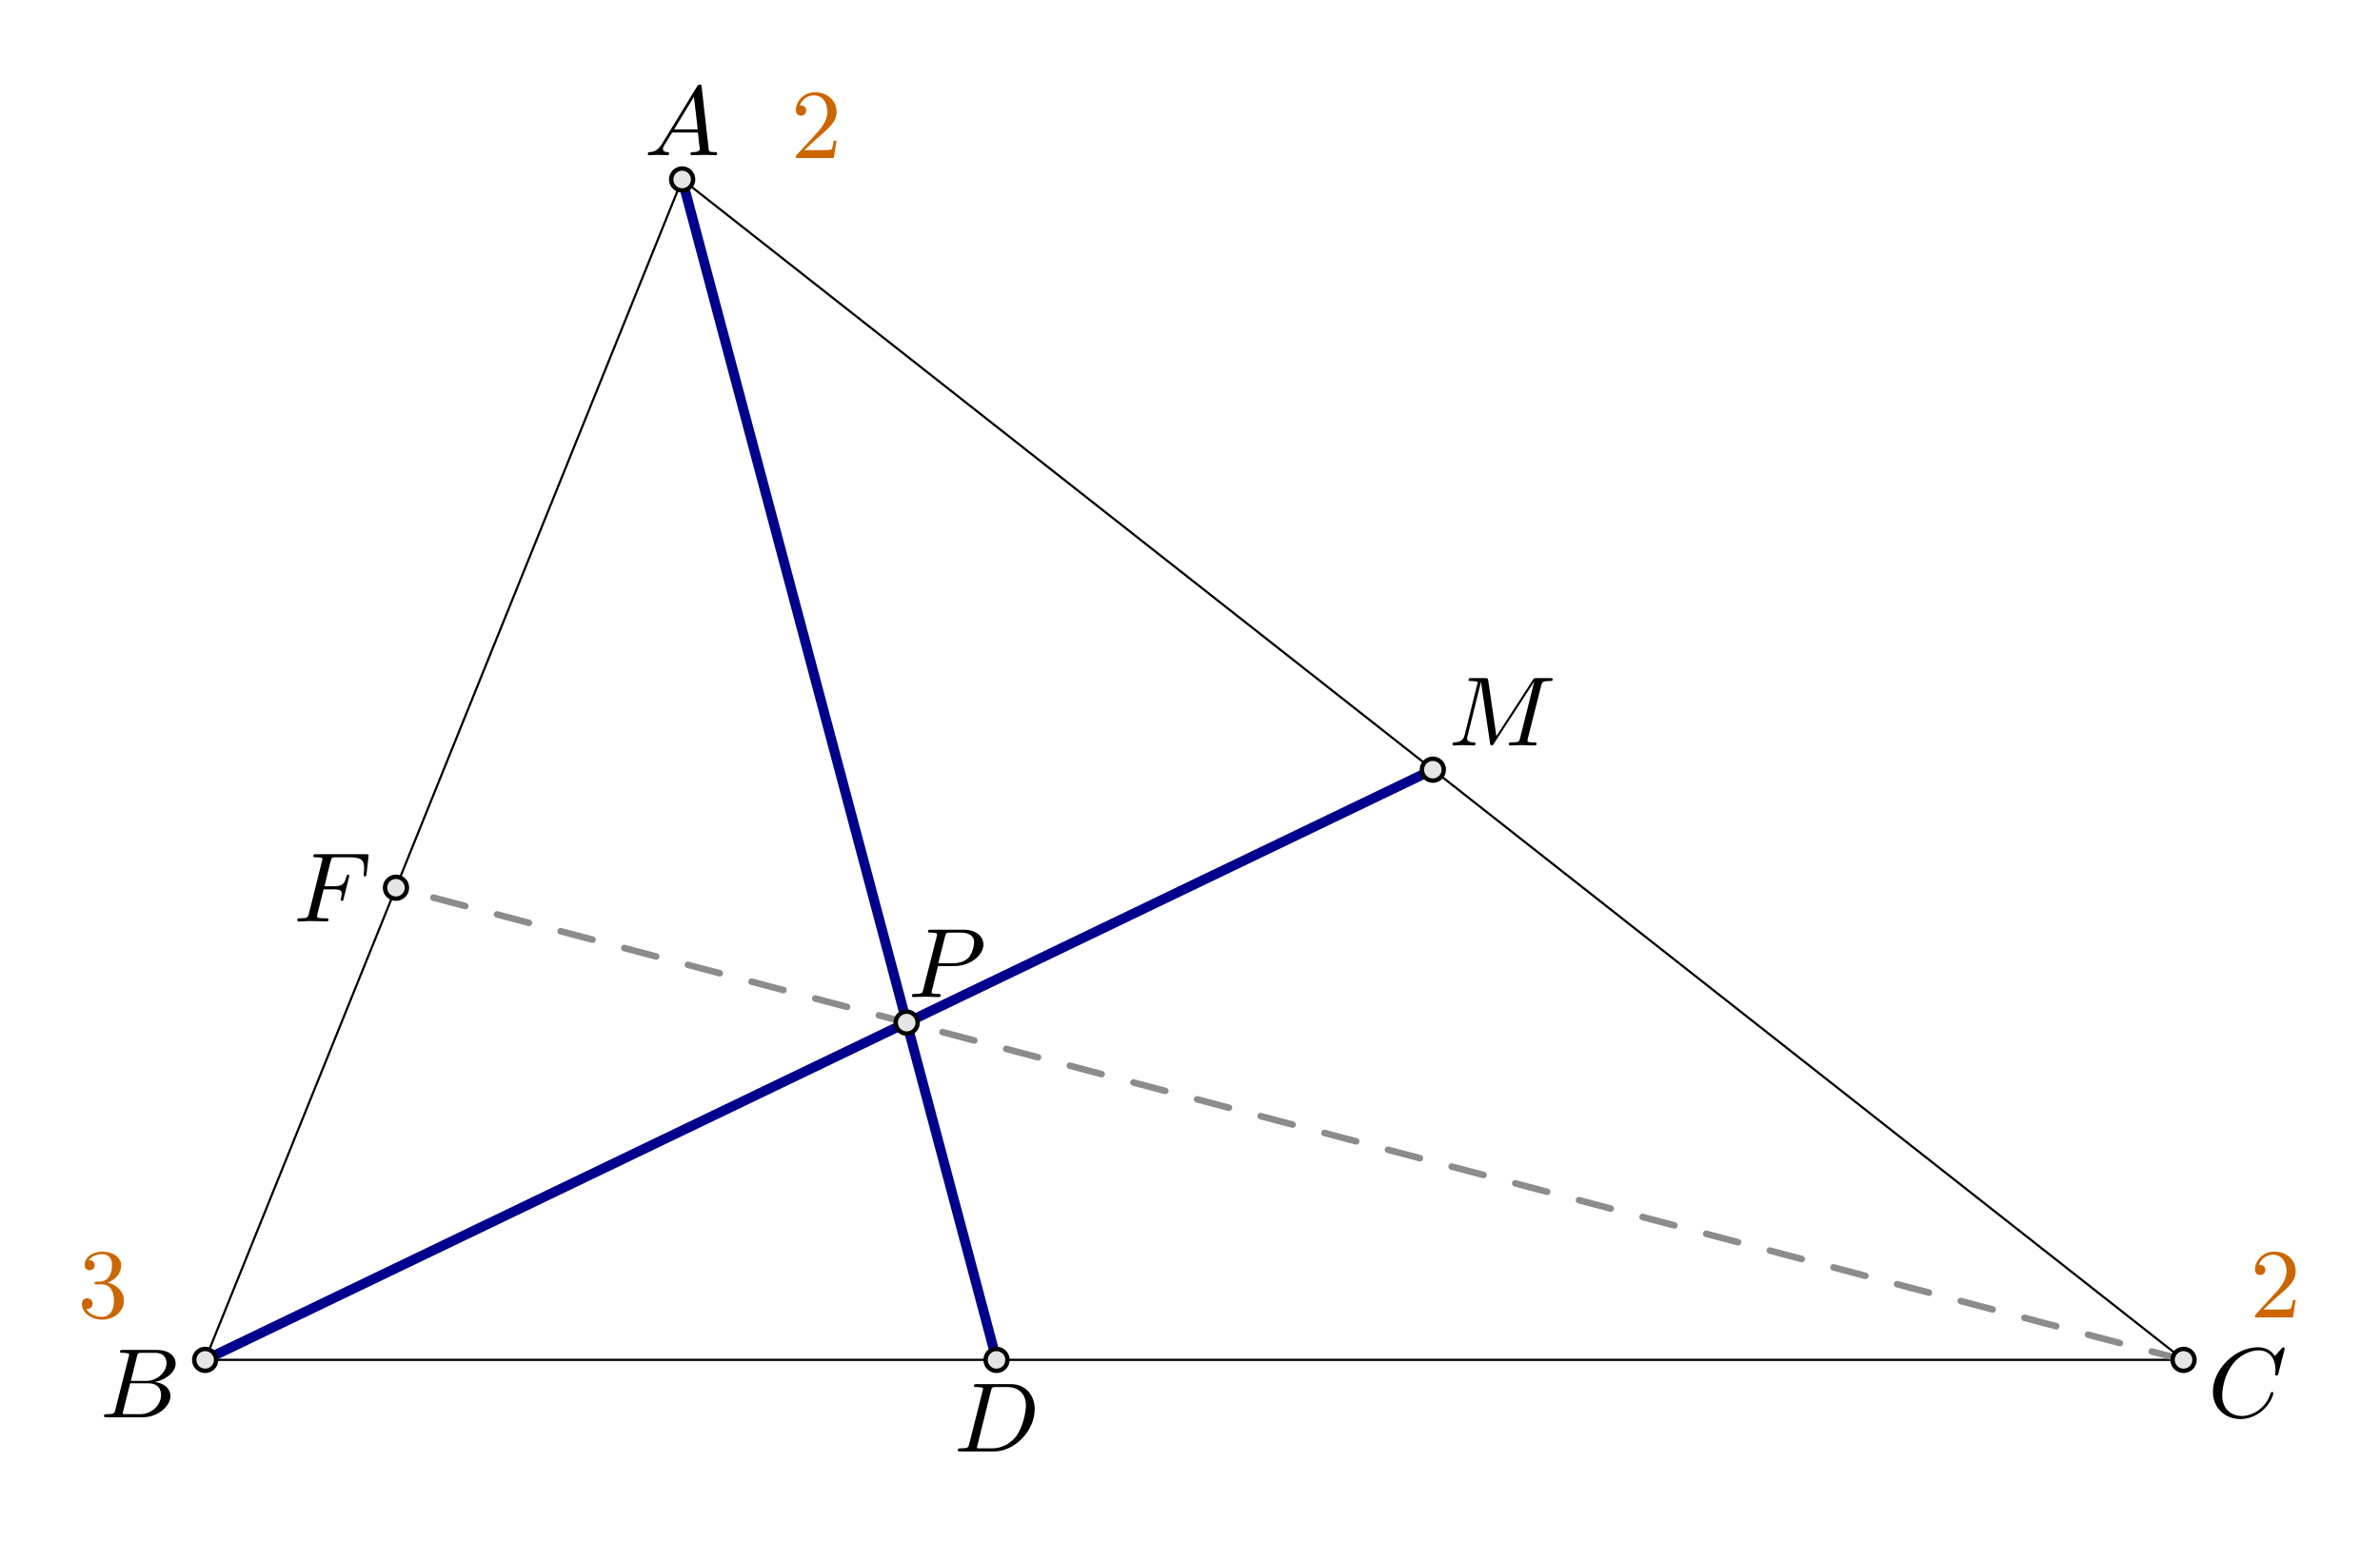
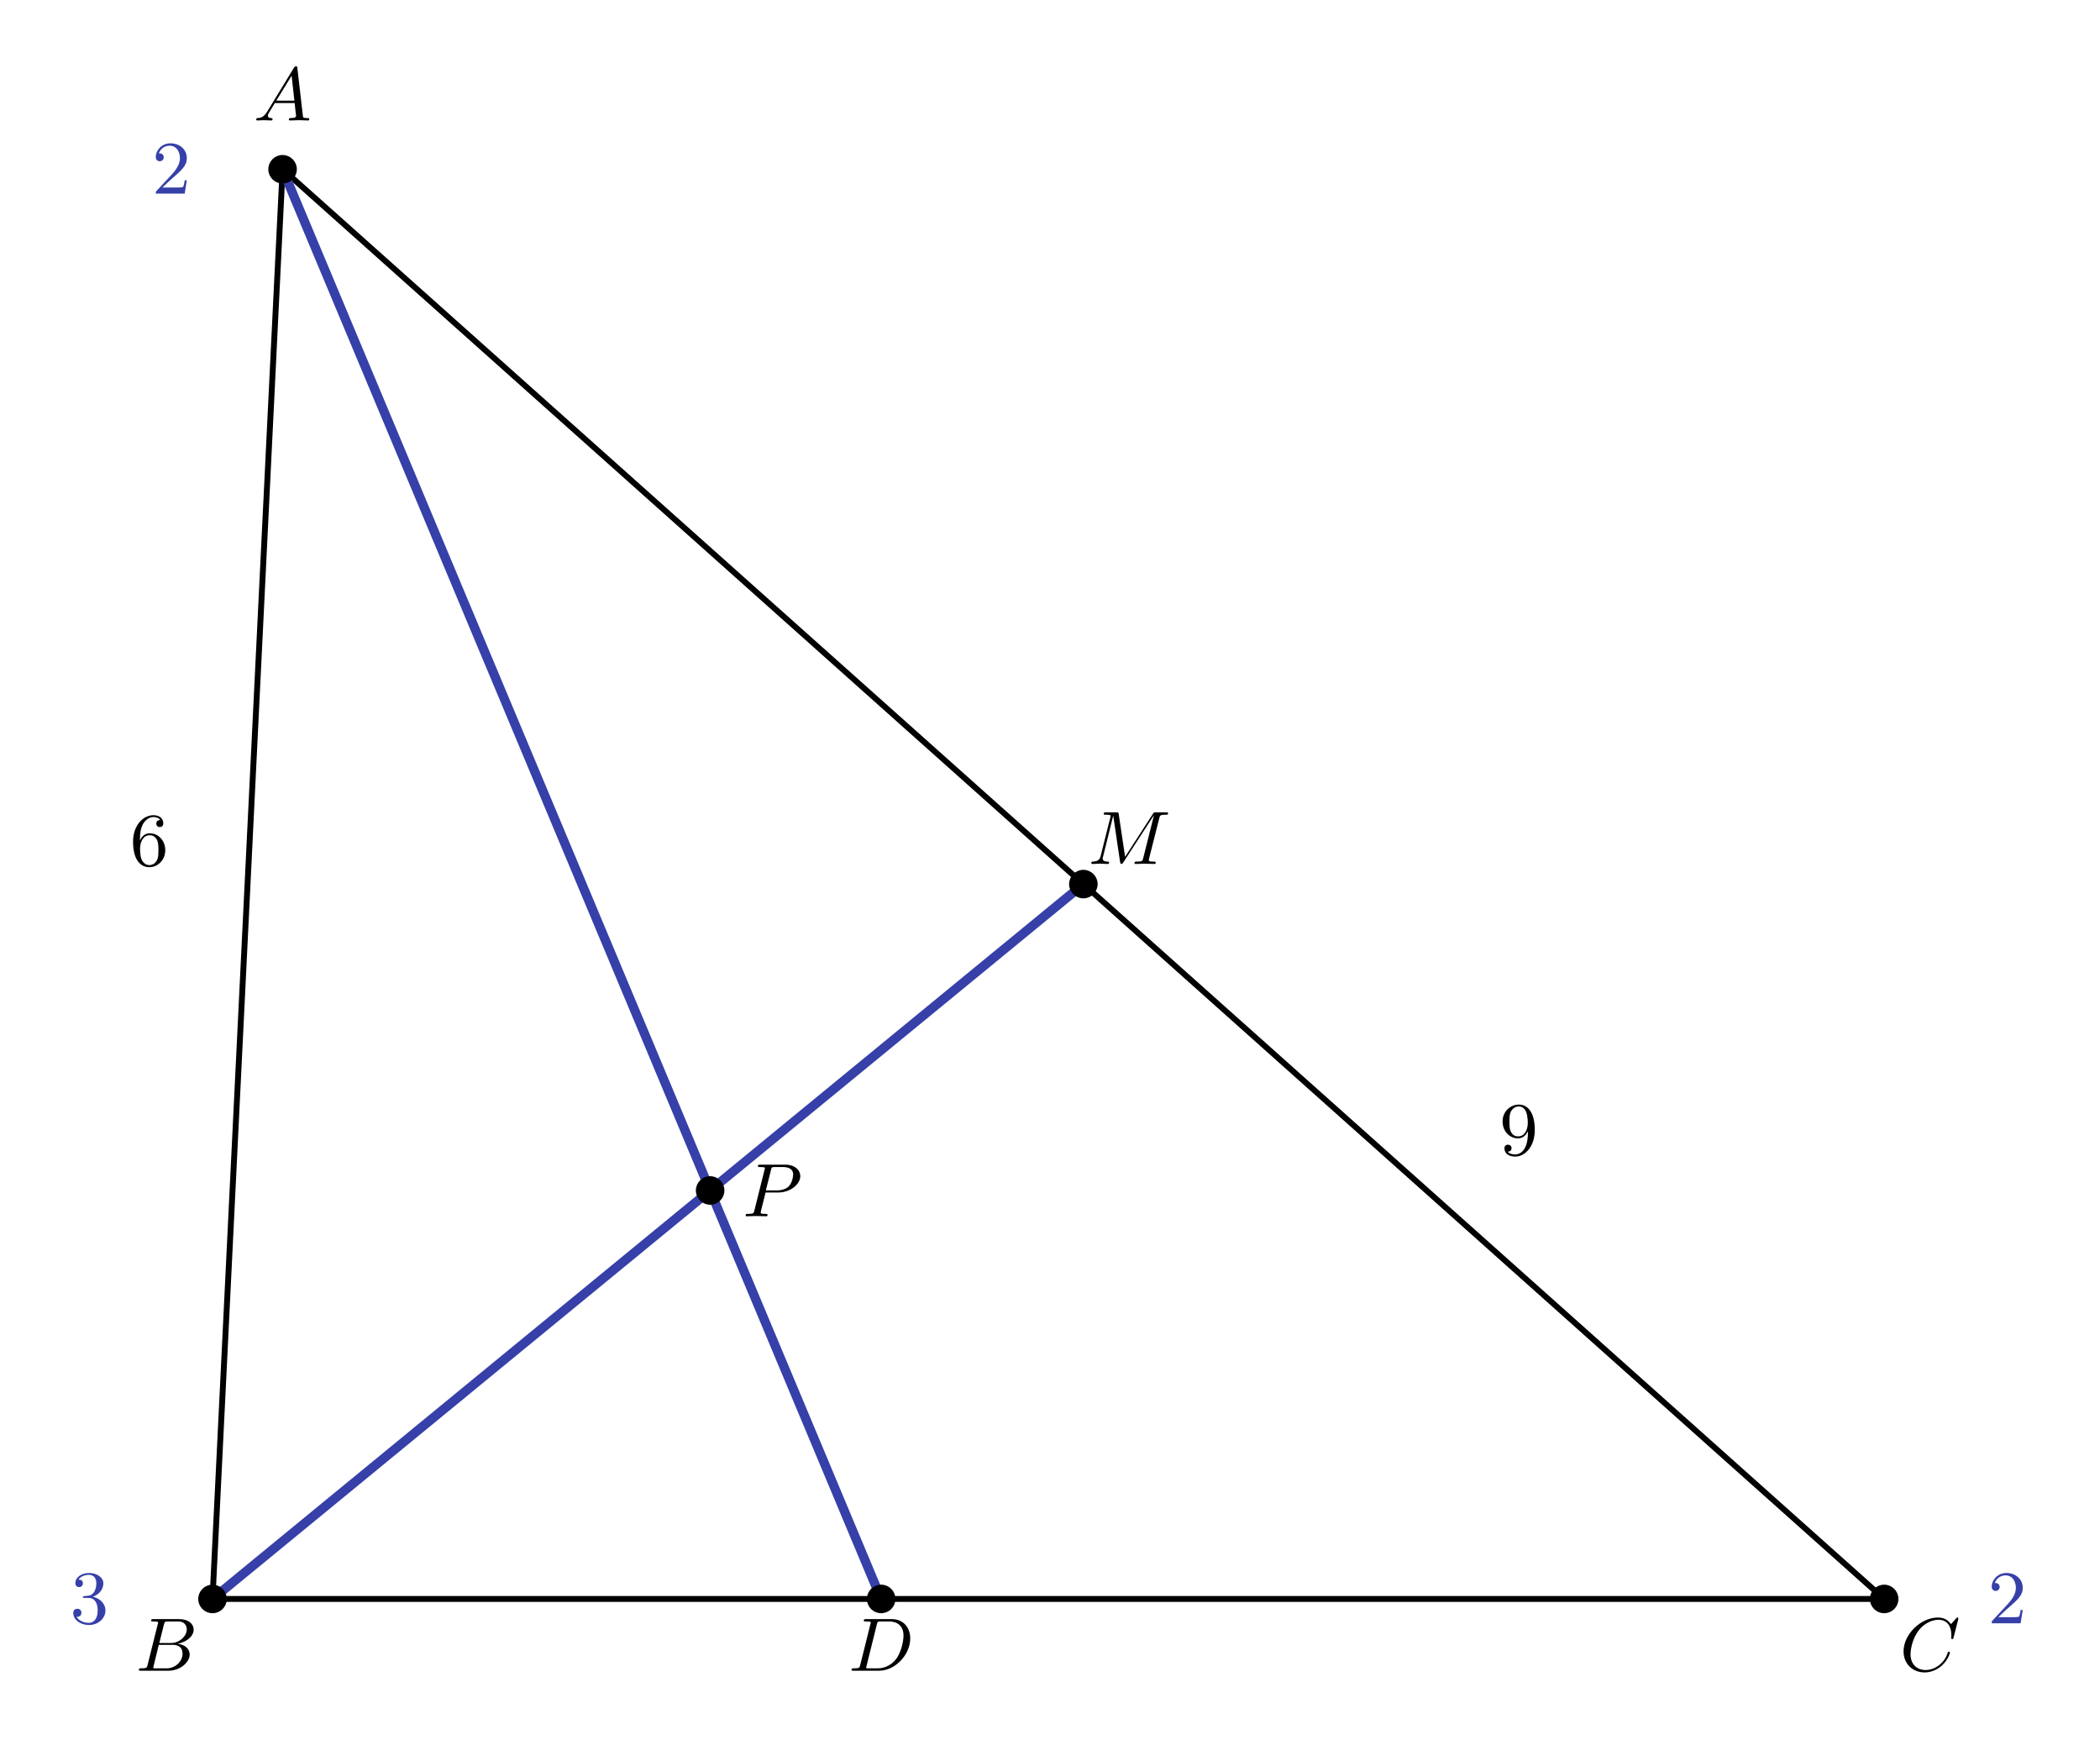
- <svg xmlns="http://www.w3.org/2000/svg" xmlns:xlink="http://www.w3.org/1999/xlink" width="215.848" height="139.808" viewBox="0 0 215.848 139.808">
+ <svg xmlns="http://www.w3.org/2000/svg" xmlns:xlink="http://www.w3.org/1999/xlink" width="248.604" height="206.447" viewBox="0 0 248.604 206.447">
  <defs>
    <g>
      <g id="glyph-0-0">
-         <path d="M 1.625 -1.047 C 1.188 -0.328 0.797 -0.297 0.438 -0.281 C 0.375 -0.266 0.328 -0.203 0.328 -0.109 C 0.328 -0.062 0.359 0 0.453 0 C 0.625 0 1.047 -0.031 1.219 -0.031 C 1.422 -0.031 1.891 0 2.094 0 C 2.156 0 2.266 0 2.266 -0.156 C 2.266 -0.266 2.156 -0.281 2.125 -0.281 C 2.047 -0.281 1.703 -0.297 1.703 -0.578 C 1.703 -0.703 1.812 -0.875 1.828 -0.906 L 2.547 -2.062 L 4.875 -2.062 C 4.906 -1.859 4.938 -1.562 4.953 -1.328 C 5 -0.984 5.047 -0.594 5.047 -0.562 C 5.047 -0.438 4.922 -0.281 4.406 -0.281 C 4.312 -0.281 4.203 -0.281 4.203 -0.109 C 4.203 -0.016 4.266 0 4.328 0 C 4.5 0 4.719 -0.016 4.891 -0.016 C 5.078 -0.016 5.297 -0.031 5.438 -0.031 C 5.734 -0.031 5.75 -0.031 5.969 -0.016 C 6.109 -0.016 6.312 0 6.453 0 C 6.516 0 6.625 0 6.625 -0.156 C 6.625 -0.281 6.531 -0.281 6.422 -0.281 C 5.875 -0.281 5.875 -0.344 5.844 -0.594 L 5.219 -6.172 C 5.203 -6.359 5.188 -6.406 5.047 -6.406 C 4.922 -6.406 4.859 -6.344 4.797 -6.234 Z M 2.719 -2.344 L 4.516 -5.297 L 4.859 -2.344 Z M 2.719 -2.344 " />
+         <path d="M 1.625 -1.047 C 1.188 -0.328 0.797 -0.297 0.438 -0.281 C 0.375 -0.266 0.328 -0.203 0.328 -0.109 C 0.328 -0.062 0.359 0 0.453 0 C 0.625 0 1.047 -0.031 1.219 -0.031 C 1.406 -0.031 1.891 0 2.094 0 C 2.141 0 2.266 0 2.266 -0.156 C 2.266 -0.266 2.156 -0.281 2.125 -0.281 C 2.047 -0.281 1.703 -0.297 1.703 -0.578 C 1.703 -0.703 1.812 -0.859 1.828 -0.906 L 2.531 -2.062 L 4.875 -2.062 C 4.891 -1.859 4.922 -1.562 4.953 -1.328 C 4.984 -0.984 5.047 -0.594 5.047 -0.562 C 5.047 -0.422 4.922 -0.281 4.391 -0.281 C 4.312 -0.281 4.188 -0.281 4.188 -0.109 C 4.188 -0.016 4.266 0 4.328 0 C 4.5 0 4.703 -0.016 4.891 -0.016 C 5.062 -0.016 5.281 -0.031 5.422 -0.031 C 5.719 -0.031 5.734 -0.031 5.953 -0.016 C 6.094 -0.016 6.297 0 6.438 0 C 6.5 0 6.609 0 6.609 -0.156 C 6.609 -0.281 6.516 -0.281 6.406 -0.281 C 5.875 -0.281 5.859 -0.344 5.844 -0.594 L 5.203 -6.156 C 5.188 -6.359 5.188 -6.406 5.031 -6.406 C 4.906 -6.406 4.859 -6.344 4.781 -6.219 Z M 2.703 -2.344 L 4.516 -5.297 L 4.844 -2.344 Z M 2.703 -2.344 " />
      </g>
      <g id="glyph-0-1">
-         <path d="M 1.453 -0.688 C 1.375 -0.359 1.359 -0.281 0.688 -0.281 C 0.516 -0.281 0.422 -0.281 0.422 -0.109 C 0.422 0 0.516 0 0.672 0 L 3.938 0 C 5.375 0 6.453 -1.062 6.453 -1.922 C 6.453 -2.562 5.922 -3.094 5.031 -3.203 C 6.047 -3.391 6.922 -4.078 6.922 -4.875 C 6.922 -5.562 6.281 -6.109 5.203 -6.109 L 2.156 -6.109 C 1.984 -6.109 1.875 -6.109 1.875 -5.953 C 1.875 -5.844 1.953 -5.844 2.156 -5.844 C 2.188 -5.844 2.344 -5.844 2.484 -5.812 C 2.641 -5.797 2.703 -5.781 2.703 -5.688 C 2.703 -5.641 2.688 -5.609 2.672 -5.5 Z M 2.859 -3.297 L 3.406 -5.484 C 3.484 -5.812 3.5 -5.844 3.875 -5.844 L 5.078 -5.844 C 6.016 -5.844 6.094 -5.125 6.094 -4.906 C 6.094 -4.109 5.266 -3.297 4.25 -3.297 Z M 2.422 -0.281 C 2.297 -0.281 2.281 -0.281 2.25 -0.281 C 2.156 -0.297 2.125 -0.297 2.125 -0.359 C 2.125 -0.391 2.125 -0.406 2.172 -0.578 L 2.797 -3.078 L 4.469 -3.078 C 5.031 -3.078 5.594 -2.828 5.594 -2.016 C 5.594 -1.125 4.781 -0.281 3.703 -0.281 Z M 2.422 -0.281 " />
+         <path d="M 1.453 -0.672 C 1.375 -0.359 1.359 -0.281 0.688 -0.281 C 0.516 -0.281 0.422 -0.281 0.422 -0.109 C 0.422 0 0.516 0 0.672 0 L 3.922 0 C 5.375 0 6.438 -1.047 6.438 -1.922 C 6.438 -2.562 5.906 -3.094 5.016 -3.188 C 6.047 -3.391 6.906 -4.062 6.906 -4.859 C 6.906 -5.562 6.266 -6.109 5.203 -6.109 L 2.141 -6.109 C 1.984 -6.109 1.875 -6.109 1.875 -5.938 C 1.875 -5.828 1.953 -5.828 2.141 -5.828 C 2.188 -5.828 2.344 -5.828 2.484 -5.812 C 2.641 -5.797 2.703 -5.781 2.703 -5.672 C 2.703 -5.625 2.688 -5.594 2.656 -5.5 Z M 2.844 -3.281 L 3.391 -5.484 C 3.484 -5.797 3.5 -5.828 3.875 -5.828 L 5.078 -5.828 C 6 -5.828 6.094 -5.125 6.094 -4.891 C 6.094 -4.109 5.25 -3.281 4.25 -3.281 Z M 2.422 -0.281 C 2.297 -0.281 2.281 -0.281 2.25 -0.281 C 2.156 -0.297 2.125 -0.297 2.125 -0.359 C 2.125 -0.391 2.125 -0.406 2.172 -0.578 L 2.781 -3.062 L 4.469 -3.062 C 5.016 -3.062 5.594 -2.828 5.594 -2.016 C 5.594 -1.125 4.766 -0.281 3.703 -0.281 Z M 2.422 -0.281 " />
      </g>
      <g id="glyph-0-2">
-         <path d="M 6.938 -6.062 C 6.953 -6.172 6.953 -6.203 6.953 -6.219 C 6.953 -6.219 6.953 -6.312 6.844 -6.312 C 6.797 -6.312 6.766 -6.281 6.703 -6.219 L 6.156 -5.609 C 6.125 -5.562 6.094 -5.531 6.078 -5.531 C 6.062 -5.531 6.062 -5.547 6 -5.609 C 5.875 -5.781 5.469 -6.312 4.547 -6.312 C 2.484 -6.312 0.453 -4.328 0.453 -2.281 C 0.453 -0.828 1.516 0.203 2.969 0.203 C 3.891 0.203 4.625 -0.281 4.984 -0.594 C 5.797 -1.328 5.938 -2.109 5.938 -2.156 C 5.938 -2.188 5.922 -2.25 5.812 -2.25 C 5.719 -2.25 5.703 -2.188 5.688 -2.156 C 5.25 -0.719 3.969 -0.078 3.078 -0.078 C 2.219 -0.078 1.297 -0.609 1.297 -1.953 C 1.297 -2.359 1.422 -3.781 2.328 -4.875 C 2.859 -5.531 3.75 -6.031 4.609 -6.031 C 5.594 -6.031 6.125 -5.266 6.125 -4.281 C 6.125 -3.984 6.094 -3.922 6.094 -3.844 C 6.094 -3.75 6.203 -3.75 6.234 -3.75 C 6.344 -3.75 6.344 -3.766 6.391 -3.938 Z M 6.938 -6.062 " />
+         <path d="M 6.922 -6.062 C 6.938 -6.172 6.938 -6.188 6.938 -6.203 C 6.938 -6.219 6.938 -6.297 6.844 -6.297 C 6.781 -6.297 6.75 -6.281 6.688 -6.203 L 6.156 -5.609 C 6.109 -5.562 6.078 -5.516 6.062 -5.516 C 6.062 -5.516 6.047 -5.531 6 -5.594 C 5.859 -5.781 5.453 -6.297 4.531 -6.297 C 2.484 -6.297 0.453 -4.312 0.453 -2.281 C 0.453 -0.828 1.516 0.203 2.953 0.203 C 3.891 0.203 4.625 -0.281 4.969 -0.594 C 5.781 -1.328 5.938 -2.109 5.938 -2.141 C 5.938 -2.188 5.922 -2.25 5.812 -2.25 C 5.719 -2.25 5.688 -2.188 5.688 -2.156 C 5.25 -0.719 3.969 -0.078 3.078 -0.078 C 2.203 -0.078 1.281 -0.609 1.281 -1.953 C 1.281 -2.359 1.422 -3.766 2.328 -4.875 C 2.859 -5.516 3.734 -6.031 4.594 -6.031 C 5.594 -6.031 6.109 -5.266 6.109 -4.281 C 6.109 -3.984 6.094 -3.922 6.094 -3.844 C 6.094 -3.75 6.188 -3.75 6.219 -3.75 C 6.344 -3.75 6.344 -3.766 6.375 -3.938 Z M 6.922 -6.062 " />
      </g>
      <g id="glyph-0-3">
-         <path d="M 1.438 -0.688 C 1.359 -0.359 1.344 -0.281 0.672 -0.281 C 0.5 -0.281 0.406 -0.281 0.406 -0.109 C 0.406 0 0.5 0 0.656 0 L 3.672 0 C 5.594 0 7.375 -1.891 7.375 -3.828 C 7.375 -5.062 6.594 -6.109 5.203 -6.109 L 2.125 -6.109 C 1.969 -6.109 1.859 -6.109 1.859 -5.953 C 1.859 -5.844 1.938 -5.844 2.125 -5.844 C 2.172 -5.844 2.328 -5.844 2.469 -5.812 C 2.625 -5.797 2.688 -5.781 2.688 -5.688 C 2.688 -5.641 2.672 -5.609 2.656 -5.5 Z M 3.406 -5.484 C 3.484 -5.812 3.516 -5.844 3.891 -5.844 L 4.891 -5.844 C 5.828 -5.844 6.578 -5.312 6.578 -4.156 C 6.578 -3.641 6.344 -2.219 5.656 -1.328 C 5.234 -0.812 4.5 -0.281 3.516 -0.281 L 2.438 -0.281 C 2.312 -0.281 2.297 -0.281 2.25 -0.281 C 2.172 -0.297 2.141 -0.297 2.141 -0.359 C 2.141 -0.391 2.141 -0.406 2.188 -0.578 Z M 3.406 -5.484 " />
+         <path d="M 1.438 -0.672 C 1.359 -0.359 1.344 -0.281 0.672 -0.281 C 0.5 -0.281 0.406 -0.281 0.406 -0.109 C 0.406 0 0.484 0 0.656 0 L 3.672 0 C 5.578 0 7.359 -1.891 7.359 -3.828 C 7.359 -5.047 6.594 -6.109 5.188 -6.109 L 2.125 -6.109 C 1.969 -6.109 1.859 -6.109 1.859 -5.938 C 1.859 -5.828 1.938 -5.828 2.125 -5.828 C 2.156 -5.828 2.328 -5.828 2.469 -5.812 C 2.625 -5.797 2.688 -5.781 2.688 -5.672 C 2.688 -5.625 2.672 -5.594 2.641 -5.5 Z M 3.406 -5.484 C 3.484 -5.797 3.5 -5.828 3.875 -5.828 L 4.891 -5.828 C 5.812 -5.828 6.562 -5.312 6.562 -4.156 C 6.562 -3.641 6.344 -2.203 5.641 -1.328 C 5.234 -0.812 4.484 -0.281 3.5 -0.281 L 2.438 -0.281 C 2.312 -0.281 2.281 -0.281 2.25 -0.281 C 2.156 -0.297 2.141 -0.297 2.141 -0.359 C 2.141 -0.391 2.141 -0.406 2.188 -0.578 Z M 3.406 -5.484 " />
      </g>
      <g id="glyph-0-4">
-         <path d="M 8.484 -5.422 C 8.562 -5.75 8.594 -5.844 9.281 -5.844 C 9.422 -5.844 9.531 -5.844 9.531 -6 C 9.531 -6.109 9.438 -6.109 9.266 -6.109 L 8.094 -6.109 C 7.875 -6.109 7.828 -6.109 7.719 -5.938 L 4.422 -0.844 L 3.688 -5.875 C 3.641 -6.109 3.641 -6.109 3.391 -6.109 L 2.156 -6.109 C 2 -6.109 1.891 -6.109 1.891 -5.953 C 1.891 -5.844 1.984 -5.844 2.156 -5.844 C 2.188 -5.844 2.359 -5.844 2.5 -5.812 C 2.672 -5.797 2.719 -5.781 2.719 -5.688 C 2.719 -5.641 2.703 -5.609 2.672 -5.5 L 1.547 -0.953 C 1.422 -0.484 1.172 -0.297 0.578 -0.281 C 0.562 -0.281 0.438 -0.266 0.438 -0.109 C 0.438 -0.094 0.438 0 0.562 0 C 0.656 0 0.891 -0.016 1 -0.016 C 1.141 -0.031 1.156 -0.031 1.453 -0.031 C 1.672 -0.031 1.688 -0.031 1.906 -0.016 C 2.047 -0.016 2.234 0 2.375 0 C 2.422 0 2.531 0 2.531 -0.156 C 2.531 -0.266 2.438 -0.281 2.359 -0.281 C 1.938 -0.281 1.766 -0.422 1.766 -0.656 C 1.766 -0.719 1.781 -0.734 1.812 -0.859 L 3.016 -5.734 L 3.031 -5.734 L 3.844 -0.234 C 3.859 -0.094 3.875 0 4 0 C 4.094 0 4.156 -0.094 4.203 -0.172 L 7.859 -5.797 L 6.578 -0.688 C 6.5 -0.359 6.484 -0.281 5.812 -0.281 C 5.656 -0.281 5.547 -0.281 5.547 -0.109 C 5.547 -0.031 5.609 0 5.672 0 C 5.781 0 6.141 -0.016 6.234 -0.016 C 6.375 -0.031 6.594 -0.031 6.781 -0.031 C 6.797 -0.031 7.156 -0.016 7.344 -0.016 C 7.531 -0.016 7.719 0 7.891 0 C 7.953 0 8.062 0 8.062 -0.156 C 8.062 -0.281 7.984 -0.281 7.797 -0.281 C 7.75 -0.281 7.594 -0.281 7.453 -0.297 C 7.25 -0.328 7.25 -0.359 7.25 -0.438 C 7.25 -0.516 7.266 -0.594 7.281 -0.656 Z M 8.484 -5.422 " />
+         <path d="M 8.469 -5.422 C 8.547 -5.75 8.578 -5.828 9.266 -5.828 C 9.406 -5.828 9.516 -5.828 9.516 -5.984 C 9.516 -6.109 9.422 -6.109 9.25 -6.109 L 8.078 -6.109 C 7.859 -6.109 7.828 -6.109 7.719 -5.938 L 4.422 -0.844 L 3.672 -5.875 C 3.641 -6.109 3.625 -6.109 3.375 -6.109 L 2.156 -6.109 C 2 -6.109 1.891 -6.109 1.891 -5.938 C 1.891 -5.828 1.969 -5.828 2.156 -5.828 C 2.188 -5.828 2.344 -5.828 2.5 -5.812 C 2.656 -5.797 2.703 -5.766 2.703 -5.672 C 2.703 -5.625 2.703 -5.594 2.672 -5.5 L 1.531 -0.953 C 1.422 -0.484 1.172 -0.297 0.578 -0.281 C 0.547 -0.281 0.422 -0.266 0.422 -0.109 C 0.422 -0.094 0.422 0 0.547 0 C 0.656 0 0.891 -0.016 1 -0.016 C 1.141 -0.031 1.156 -0.031 1.453 -0.031 C 1.672 -0.031 1.688 -0.031 1.906 -0.016 C 2.047 -0.016 2.234 0 2.375 0 C 2.406 0 2.531 0 2.531 -0.156 C 2.531 -0.266 2.438 -0.281 2.344 -0.281 C 1.938 -0.281 1.766 -0.422 1.766 -0.656 C 1.766 -0.719 1.781 -0.734 1.812 -0.859 L 3.016 -5.719 L 3.828 -0.234 C 3.859 -0.094 3.875 0 3.984 0 C 4.094 0 4.141 -0.094 4.203 -0.172 L 7.844 -5.781 L 6.562 -0.672 C 6.484 -0.359 6.469 -0.281 5.797 -0.281 C 5.641 -0.281 5.531 -0.281 5.531 -0.109 C 5.531 -0.031 5.594 0 5.672 0 C 5.781 0 6.125 -0.016 6.234 -0.016 C 6.359 -0.031 6.594 -0.031 6.766 -0.031 C 6.797 -0.031 7.156 -0.016 7.344 -0.016 C 7.516 -0.016 7.719 0 7.891 0 C 7.938 0 8.047 0 8.047 -0.156 C 8.047 -0.281 7.969 -0.281 7.781 -0.281 C 7.734 -0.281 7.578 -0.281 7.438 -0.297 C 7.234 -0.328 7.234 -0.359 7.234 -0.438 C 7.234 -0.516 7.25 -0.594 7.266 -0.656 Z M 8.469 -5.422 " />
      </g>
      <g id="glyph-0-5">
-         <path d="M 2.766 -2.812 L 4.266 -2.812 C 5.719 -2.812 6.891 -3.812 6.891 -4.75 C 6.891 -5.469 6.266 -6.109 5.078 -6.109 L 2.125 -6.109 C 1.969 -6.109 1.859 -6.109 1.859 -5.953 C 1.859 -5.844 1.938 -5.844 2.125 -5.844 C 2.172 -5.844 2.328 -5.844 2.469 -5.812 C 2.625 -5.797 2.688 -5.781 2.688 -5.688 C 2.688 -5.641 2.672 -5.609 2.656 -5.5 L 1.438 -0.688 C 1.359 -0.359 1.344 -0.281 0.672 -0.281 C 0.5 -0.281 0.406 -0.281 0.406 -0.109 C 0.406 -0.016 0.469 0 0.531 0 C 0.703 0 0.938 -0.016 1.094 -0.016 C 1.375 -0.031 1.391 -0.031 1.672 -0.031 C 1.953 -0.031 1.984 -0.031 2.25 -0.016 C 2.422 -0.016 2.656 0 2.828 0 C 2.891 0 3.016 0 3.016 -0.156 C 3.016 -0.281 2.922 -0.281 2.734 -0.281 C 2.688 -0.281 2.531 -0.281 2.391 -0.297 C 2.188 -0.328 2.188 -0.359 2.188 -0.438 C 2.188 -0.469 2.188 -0.484 2.234 -0.641 Z M 3.406 -5.484 C 3.484 -5.812 3.516 -5.844 3.891 -5.844 L 4.797 -5.844 C 5.484 -5.844 6.047 -5.625 6.047 -4.969 C 6.047 -4.781 5.938 -3.938 5.484 -3.516 C 5.281 -3.328 4.875 -3.062 4.094 -3.062 L 2.797 -3.062 Z M 3.406 -5.484 " />
-       </g>
-       <g id="glyph-0-6">
-         <path d="M 2.781 -2.906 L 3.656 -2.906 C 4.297 -2.906 4.422 -2.797 4.422 -2.516 C 4.422 -2.484 4.406 -2.328 4.359 -2.109 C 4.328 -2 4.328 -2 4.328 -1.984 C 4.328 -1.938 4.344 -1.859 4.453 -1.859 C 4.547 -1.859 4.562 -1.906 4.594 -2.047 L 5.078 -3.984 C 5.094 -4.016 5.109 -4.078 5.109 -4.125 C 5.109 -4.172 5.078 -4.234 4.984 -4.234 C 4.891 -4.234 4.875 -4.172 4.828 -4.016 C 4.656 -3.328 4.406 -3.188 3.688 -3.188 L 2.859 -3.188 C 2.969 -3.688 3.422 -5.516 3.469 -5.625 C 3.531 -5.812 3.625 -5.812 3.891 -5.812 L 5.125 -5.812 C 6.266 -5.812 6.453 -5.516 6.453 -4.828 C 6.453 -4.516 6.406 -4.281 6.406 -4.203 C 6.406 -4.141 6.453 -4.078 6.531 -4.078 C 6.641 -4.078 6.656 -4.141 6.672 -4.297 L 6.859 -5.969 C 6.859 -6.094 6.766 -6.094 6.594 -6.094 L 2.109 -6.094 C 1.938 -6.094 1.844 -6.094 1.844 -5.922 C 1.844 -5.812 1.938 -5.812 2.125 -5.812 C 2.156 -5.812 2.312 -5.812 2.469 -5.797 C 2.656 -5.766 2.672 -5.734 2.672 -5.656 C 2.672 -5.625 2.672 -5.609 2.625 -5.438 L 1.438 -0.688 C 1.359 -0.359 1.328 -0.281 0.656 -0.281 C 0.5 -0.281 0.391 -0.281 0.391 -0.109 C 0.391 -0.062 0.422 0 0.531 0 C 0.625 0 1.047 -0.016 1.141 -0.016 C 1.203 -0.031 1.516 -0.031 1.719 -0.031 C 1.891 -0.031 2.141 -0.016 2.359 -0.016 C 2.562 -0.016 2.812 0 3.031 0 C 3.109 0 3.219 0 3.219 -0.156 C 3.219 -0.281 3.141 -0.281 2.953 -0.281 C 2.922 -0.281 2.688 -0.281 2.484 -0.297 C 2.203 -0.328 2.188 -0.359 2.188 -0.469 C 2.188 -0.484 2.188 -0.531 2.219 -0.672 Z M 2.781 -2.906 " />
+         <path d="M 2.766 -2.812 L 4.25 -2.812 C 5.703 -2.812 6.875 -3.797 6.875 -4.75 C 6.875 -5.453 6.25 -6.109 5.078 -6.109 L 2.125 -6.109 C 1.969 -6.109 1.859 -6.109 1.859 -5.938 C 1.859 -5.828 1.938 -5.828 2.125 -5.828 C 2.156 -5.828 2.328 -5.828 2.469 -5.812 C 2.625 -5.797 2.688 -5.781 2.688 -5.672 C 2.688 -5.625 2.672 -5.594 2.641 -5.5 L 1.438 -0.672 C 1.359 -0.359 1.344 -0.281 0.672 -0.281 C 0.5 -0.281 0.406 -0.281 0.406 -0.109 C 0.406 -0.016 0.469 0 0.531 0 C 0.703 0 0.922 -0.016 1.094 -0.016 C 1.375 -0.031 1.391 -0.031 1.672 -0.031 C 1.953 -0.031 1.969 -0.031 2.25 -0.016 C 2.422 -0.016 2.656 0 2.828 0 C 2.891 0 3 0 3 -0.156 C 3 -0.281 2.906 -0.281 2.719 -0.281 C 2.688 -0.281 2.531 -0.281 2.391 -0.297 C 2.188 -0.328 2.188 -0.359 2.188 -0.438 C 2.188 -0.469 2.188 -0.484 2.219 -0.641 Z M 3.406 -5.484 C 3.484 -5.797 3.5 -5.828 3.875 -5.828 L 4.781 -5.828 C 5.484 -5.828 6.031 -5.609 6.031 -4.953 C 6.031 -4.766 5.938 -3.938 5.469 -3.5 C 5.266 -3.328 4.859 -3.062 4.094 -3.062 L 2.797 -3.062 Z M 3.406 -5.484 " />
      </g>
      <g id="glyph-1-0">
-         <path d="M 4.141 -1.578 L 3.891 -1.578 C 3.875 -1.469 3.797 -0.938 3.688 -0.797 C 3.625 -0.719 3.016 -0.719 2.828 -0.719 L 1.234 -0.719 L 2.125 -1.562 C 3.594 -2.828 4.141 -3.297 4.141 -4.219 C 4.141 -5.25 3.281 -5.969 2.188 -5.969 C 1.156 -5.969 0.453 -5.141 0.453 -4.328 C 0.453 -3.891 0.844 -3.844 0.922 -3.844 C 1.125 -3.844 1.391 -3.984 1.391 -4.312 C 1.391 -4.578 1.203 -4.766 0.922 -4.766 C 0.875 -4.766 0.844 -4.766 0.812 -4.766 C 1.031 -5.406 1.609 -5.688 2.094 -5.688 C 3 -5.688 3.312 -4.828 3.312 -4.219 C 3.312 -3.297 2.625 -2.562 2.188 -2.094 L 0.562 -0.328 C 0.453 -0.219 0.453 -0.203 0.453 0 L 3.891 0 Z M 4.141 -1.578 " />
+         <path d="M 4.125 -1.578 L 3.875 -1.578 C 3.859 -1.469 3.797 -0.938 3.672 -0.797 C 3.625 -0.719 3 -0.719 2.828 -0.719 L 1.234 -0.719 L 2.125 -1.562 C 3.578 -2.828 4.125 -3.297 4.125 -4.203 C 4.125 -5.234 3.281 -5.953 2.188 -5.953 C 1.156 -5.953 0.453 -5.141 0.453 -4.328 C 0.453 -3.875 0.844 -3.828 0.922 -3.828 C 1.125 -3.828 1.391 -3.984 1.391 -4.297 C 1.391 -4.562 1.203 -4.766 0.922 -4.766 C 0.875 -4.766 0.844 -4.766 0.812 -4.75 C 1.031 -5.391 1.594 -5.672 2.078 -5.672 C 3 -5.672 3.312 -4.828 3.312 -4.203 C 3.312 -3.297 2.625 -2.562 2.188 -2.094 L 0.547 -0.328 C 0.453 -0.219 0.453 -0.203 0.453 0 L 3.875 0 Z M 4.125 -1.578 " />
      </g>
      <g id="glyph-1-1">
-         <path d="M 2.734 -3.156 C 3.562 -3.469 3.953 -4.125 3.953 -4.734 C 3.953 -5.422 3.203 -5.969 2.266 -5.969 C 1.328 -5.969 0.641 -5.438 0.641 -4.75 C 0.641 -4.453 0.828 -4.281 1.094 -4.281 C 1.359 -4.281 1.547 -4.469 1.547 -4.734 C 1.547 -5.047 1.328 -5.188 1.016 -5.188 C 1.25 -5.562 1.797 -5.734 2.234 -5.734 C 2.984 -5.734 3.125 -5.141 3.125 -4.734 C 3.125 -4.453 3.078 -4.031 2.844 -3.688 C 2.562 -3.281 2.25 -3.266 2 -3.25 C 1.766 -3.234 1.75 -3.234 1.688 -3.234 C 1.609 -3.219 1.531 -3.219 1.531 -3.109 C 1.531 -3 1.609 -3 1.75 -3 L 2.172 -3 C 2.953 -3 3.297 -2.375 3.297 -1.516 C 3.297 -0.375 2.688 -0.047 2.234 -0.047 C 2.062 -0.047 1.188 -0.094 0.781 -0.766 C 1.109 -0.719 1.359 -0.938 1.359 -1.25 C 1.359 -1.547 1.141 -1.734 0.875 -1.734 C 0.656 -1.734 0.391 -1.594 0.391 -1.219 C 0.391 -0.422 1.219 0.203 2.25 0.203 C 3.375 0.203 4.203 -0.609 4.203 -1.516 C 4.203 -2.297 3.594 -2.969 2.734 -3.156 Z M 2.734 -3.156 " />
+         <path d="M 2.719 -3.141 C 3.562 -3.453 3.953 -4.109 3.953 -4.734 C 3.953 -5.422 3.188 -5.953 2.266 -5.953 C 1.328 -5.953 0.641 -5.422 0.641 -4.75 C 0.641 -4.453 0.828 -4.281 1.094 -4.281 C 1.344 -4.281 1.531 -4.469 1.531 -4.734 C 1.531 -5.047 1.328 -5.172 1.016 -5.172 C 1.25 -5.547 1.797 -5.734 2.234 -5.734 C 2.969 -5.734 3.125 -5.141 3.125 -4.719 C 3.125 -4.453 3.062 -4.016 2.844 -3.688 C 2.562 -3.281 2.25 -3.266 2 -3.25 C 1.766 -3.219 1.75 -3.219 1.688 -3.219 C 1.594 -3.219 1.531 -3.203 1.531 -3.109 C 1.531 -3 1.594 -3 1.75 -3 L 2.172 -3 C 2.953 -3 3.281 -2.375 3.281 -1.516 C 3.281 -0.375 2.688 -0.047 2.219 -0.047 C 2.062 -0.047 1.188 -0.094 0.781 -0.766 C 1.109 -0.719 1.359 -0.938 1.359 -1.25 C 1.359 -1.531 1.141 -1.719 0.875 -1.719 C 0.656 -1.719 0.391 -1.594 0.391 -1.219 C 0.391 -0.422 1.219 0.203 2.25 0.203 C 3.375 0.203 4.203 -0.609 4.203 -1.516 C 4.203 -2.297 3.578 -2.953 2.719 -3.141 Z M 2.719 -3.141 " />
+       </g>
+       <g id="glyph-1-2">
+         <path d="M 1.203 -2.953 C 1.203 -3.875 1.297 -4.375 1.531 -4.844 C 1.719 -5.203 2.156 -5.734 2.812 -5.734 C 3 -5.734 3.406 -5.688 3.609 -5.375 C 3.281 -5.375 3.141 -5.203 3.141 -4.953 C 3.141 -4.734 3.297 -4.547 3.547 -4.547 C 3.797 -4.547 3.969 -4.703 3.969 -4.984 C 3.969 -5.484 3.609 -5.953 2.797 -5.953 C 1.641 -5.953 0.391 -4.812 0.391 -2.828 C 0.391 -0.406 1.469 0.203 2.312 0.203 C 3.312 0.203 4.203 -0.641 4.203 -1.812 C 4.203 -2.953 3.375 -3.812 2.375 -3.812 C 1.828 -3.812 1.453 -3.5 1.203 -2.953 Z M 2.312 -0.047 C 1.797 -0.047 1.5 -0.469 1.391 -0.734 C 1.219 -1.141 1.219 -1.875 1.219 -2.016 C 1.219 -2.625 1.5 -3.578 2.344 -3.578 C 2.5 -3.578 2.938 -3.578 3.219 -3.031 C 3.391 -2.688 3.391 -2.25 3.391 -1.828 C 3.391 -1.391 3.391 -0.953 3.219 -0.625 C 2.938 -0.109 2.547 -0.047 2.312 -0.047 Z M 2.312 -0.047 " />
+       </g>
+       <g id="glyph-1-3">
+         <path d="M 3.391 -2.812 L 3.391 -2.625 C 3.391 -0.438 2.391 -0.047 1.891 -0.047 C 1.688 -0.047 1.219 -0.094 0.984 -0.391 L 1.031 -0.391 C 1.094 -0.359 1.453 -0.438 1.453 -0.797 C 1.453 -1.031 1.281 -1.203 1.031 -1.203 C 0.781 -1.203 0.609 -1.047 0.609 -0.781 C 0.609 -0.188 1.094 0.203 1.891 0.203 C 3.047 0.203 4.203 -0.984 4.203 -2.938 C 4.203 -5.359 3.125 -5.953 2.328 -5.953 C 1.297 -5.953 0.391 -5.125 0.391 -3.953 C 0.391 -2.812 1.203 -1.953 2.219 -1.953 C 2.875 -1.953 3.219 -2.438 3.391 -2.812 Z M 2.234 -2.188 C 2.094 -2.188 1.656 -2.188 1.375 -2.734 C 1.203 -3.078 1.203 -3.516 1.203 -3.938 C 1.203 -4.375 1.203 -4.812 1.391 -5.156 C 1.656 -5.609 2 -5.734 2.328 -5.734 C 2.938 -5.734 3.172 -5.109 3.203 -5.016 C 3.328 -4.688 3.375 -4.141 3.375 -3.766 C 3.375 -3.109 3.078 -2.188 2.234 -2.188 Z M 2.234 -2.188 " />
      </g>
    </g>
  </defs>
-   <path fill="none" stroke-width="0.199" stroke-linecap="round" stroke-linejoin="round" stroke="rgb(0%, 0%, 0%)" stroke-opacity="1" stroke-miterlimit="10" d="M 43.32 107.219 L -0.001 0.002 L 179.671 0.002 Z M 43.32 107.219 " transform="matrix(0.998629, 0, 0, -0.998629, 18.60666, 123.3496)" />
-   <path fill="none" stroke-width="0.897" stroke-linecap="round" stroke-linejoin="round" stroke="rgb(0%, 0%, 54.999%)" stroke-opacity="1" stroke-miterlimit="10" d="M 43.32 107.219 L 71.871 0.002 " transform="matrix(0.998629, 0, 0, -0.998629, 18.60666, 123.3496)" />
-   <path fill="none" stroke-width="0.897" stroke-linecap="round" stroke-linejoin="round" stroke="rgb(0%, 0%, 54.999%)" stroke-opacity="1" stroke-miterlimit="10" d="M -0.001 0.002 L 111.495 53.611 " transform="matrix(0.998629, 0, 0, -0.998629, 18.60666, 123.3496)" />
-   <path fill="none" stroke-width="0.598" stroke-linecap="round" stroke-linejoin="round" stroke="rgb(54.999%, 54.999%, 54.999%)" stroke-opacity="1" stroke-dasharray="2.989 2.989" stroke-miterlimit="10" d="M 179.671 0.002 L 17.327 42.885 " transform="matrix(0.998629, 0, 0, -0.998629, 18.60666, 123.3496)" />
-   <path fill-rule="nonzero" fill="rgb(89.999%, 89.999%, 89.999%)" fill-opacity="1" stroke-width="0.399" stroke-linecap="round" stroke-linejoin="round" stroke="rgb(0%, 0%, 0%)" stroke-opacity="1" stroke-miterlimit="10" d="M 44.313 107.219 C 44.313 107.767 43.868 108.213 43.32 108.213 C 42.768 108.213 42.322 107.767 42.322 107.219 C 42.322 106.668 42.768 106.222 43.32 106.222 C 43.868 106.222 44.313 106.668 44.313 107.219 Z M 44.313 107.219 " transform="matrix(0.998629, 0, 0, -0.998629, 18.60666, 123.3496)" />
-   <path fill-rule="nonzero" fill="rgb(89.999%, 89.999%, 89.999%)" fill-opacity="1" stroke-width="0.399" stroke-linecap="round" stroke-linejoin="round" stroke="rgb(0%, 0%, 0%)" stroke-opacity="1" stroke-miterlimit="10" d="M 0.996 0.002 C 0.996 0.55 0.55 0.995 -0.001 0.995 C -0.549 0.995 -0.995 0.55 -0.995 0.002 C -0.995 -0.55 -0.549 -0.996 -0.001 -0.996 C 0.55 -0.996 0.996 -0.55 0.996 0.002 Z M 0.996 0.002 " transform="matrix(0.998629, 0, 0, -0.998629, 18.60666, 123.3496)" />
-   <path fill-rule="nonzero" fill="rgb(89.999%, 89.999%, 89.999%)" fill-opacity="1" stroke-width="0.399" stroke-linecap="round" stroke-linejoin="round" stroke="rgb(0%, 0%, 0%)" stroke-opacity="1" stroke-miterlimit="10" d="M 180.668 0.002 C 180.668 0.55 180.223 0.995 179.671 0.995 C 179.119 0.995 178.674 0.55 178.674 0.002 C 178.674 -0.55 179.119 -0.996 179.671 -0.996 C 180.223 -0.996 180.668 -0.55 180.668 0.002 Z M 180.668 0.002 " transform="matrix(0.998629, 0, 0, -0.998629, 18.60666, 123.3496)" />
-   <path fill-rule="nonzero" fill="rgb(89.999%, 89.999%, 89.999%)" fill-opacity="1" stroke-width="0.399" stroke-linecap="round" stroke-linejoin="round" stroke="rgb(0%, 0%, 0%)" stroke-opacity="1" stroke-miterlimit="10" d="M 72.864 0.002 C 72.864 0.55 72.418 0.995 71.871 0.995 C 71.319 0.995 70.873 0.55 70.873 0.002 C 70.873 -0.55 71.319 -0.996 71.871 -0.996 C 72.418 -0.996 72.864 -0.55 72.864 0.002 Z M 72.864 0.002 " transform="matrix(0.998629, 0, 0, -0.998629, 18.60666, 123.3496)" />
-   <path fill-rule="nonzero" fill="rgb(89.999%, 89.999%, 89.999%)" fill-opacity="1" stroke-width="0.399" stroke-linecap="round" stroke-linejoin="round" stroke="rgb(0%, 0%, 0%)" stroke-opacity="1" stroke-miterlimit="10" d="M 112.489 53.611 C 112.489 54.158 112.043 54.604 111.495 54.604 C 110.944 54.604 110.498 54.158 110.498 53.611 C 110.498 53.059 110.944 52.613 111.495 52.613 C 112.043 52.613 112.489 53.059 112.489 53.611 Z M 112.489 53.611 " transform="matrix(0.998629, 0, 0, -0.998629, 18.60666, 123.3496)" />
-   <path fill-rule="nonzero" fill="rgb(89.999%, 89.999%, 89.999%)" fill-opacity="1" stroke-width="0.399" stroke-linecap="round" stroke-linejoin="round" stroke="rgb(0%, 0%, 0%)" stroke-opacity="1" stroke-miterlimit="10" d="M 64.709 30.634 C 64.709 31.185 64.263 31.631 63.711 31.631 C 63.16 31.631 62.714 31.185 62.714 30.634 C 62.714 30.082 63.16 29.636 63.711 29.636 C 64.263 29.636 64.709 30.082 64.709 30.634 Z M 64.709 30.634 " transform="matrix(0.998629, 0, 0, -0.998629, 18.60666, 123.3496)" />
-   <path fill-rule="nonzero" fill="rgb(89.999%, 89.999%, 89.999%)" fill-opacity="1" stroke-width="0.399" stroke-linecap="round" stroke-linejoin="round" stroke="rgb(0%, 0%, 0%)" stroke-opacity="1" stroke-miterlimit="10" d="M 18.325 42.885 C 18.325 43.437 17.879 43.882 17.327 43.882 C 16.78 43.882 16.334 43.437 16.334 42.885 C 16.334 42.337 16.78 41.891 17.327 41.891 C 17.879 41.891 18.325 42.337 18.325 42.885 Z M 18.325 42.885 " transform="matrix(0.998629, 0, 0, -0.998629, 18.60666, 123.3496)" />
+   <path fill="none" stroke-width="0.697" stroke-linecap="round" stroke-linejoin="round" stroke="rgb(0%, 0%, 0%)" stroke-opacity="1" stroke-miterlimit="10" d="M 8.319 169.671 L -0 -0.001 L 198.428 -0.001 Z M 8.319 169.671 " transform="matrix(0.997329, 0, 0, -0.997329, 25.15658, 189.2531)" />
+   <path fill="none" stroke-width="1.096" stroke-linecap="round" stroke-linejoin="round" stroke="rgb(21.175%, 25.098%, 65.88%)" stroke-opacity="1" stroke-miterlimit="10" d="M 8.319 169.671 L 79.372 -0.001 " transform="matrix(0.997329, 0, 0, -0.997329, 25.15658, 189.2531)" />
+   <path fill="none" stroke-width="1.096" stroke-linecap="round" stroke-linejoin="round" stroke="rgb(21.175%, 25.098%, 65.88%)" stroke-opacity="1" stroke-miterlimit="10" d="M -0 -0.001 L 103.373 84.835 " transform="matrix(0.997329, 0, 0, -0.997329, 25.15658, 189.2531)" />
+   <path fill-rule="nonzero" fill="rgb(0%, 0%, 0%)" fill-opacity="1" stroke-width="0.399" stroke-linecap="round" stroke-linejoin="round" stroke="rgb(0%, 0%, 0%)" stroke-opacity="1" stroke-miterlimit="10" d="M 9.811 169.671 C 9.811 170.498 9.141 171.167 8.319 171.167 C 7.492 171.167 6.823 170.498 6.823 169.671 C 6.823 168.849 7.492 168.179 8.319 168.179 C 9.141 168.179 9.811 168.849 9.811 169.671 Z M 9.811 169.671 " transform="matrix(0.997329, 0, 0, -0.997329, 25.15658, 189.2531)" />
+   <path fill-rule="nonzero" fill="rgb(0%, 0%, 0%)" fill-opacity="1" stroke-width="0.399" stroke-linecap="round" stroke-linejoin="round" stroke="rgb(0%, 0%, 0%)" stroke-opacity="1" stroke-miterlimit="10" d="M 1.496 -0.001 C 1.496 0.826 0.826 1.495 -0 1.495 C -0.827 1.495 -1.493 0.826 -1.493 -0.001 C -1.493 -0.827 -0.827 -1.493 -0 -1.493 C 0.826 -1.493 1.496 -0.827 1.496 -0.001 Z M 1.496 -0.001 " transform="matrix(0.997329, 0, 0, -0.997329, 25.15658, 189.2531)" />
+   <path fill-rule="nonzero" fill="rgb(0%, 0%, 0%)" fill-opacity="1" stroke-width="0.399" stroke-linecap="round" stroke-linejoin="round" stroke="rgb(0%, 0%, 0%)" stroke-opacity="1" stroke-miterlimit="10" d="M 199.92 -0.001 C 199.92 0.826 199.255 1.495 198.428 1.495 C 197.602 1.495 196.932 0.826 196.932 -0.001 C 196.932 -0.827 197.602 -1.493 198.428 -1.493 C 199.255 -1.493 199.92 -0.827 199.92 -0.001 Z M 199.92 -0.001 " transform="matrix(0.997329, 0, 0, -0.997329, 25.15658, 189.2531)" />
+   <path fill-rule="nonzero" fill="rgb(0%, 0%, 0%)" fill-opacity="1" stroke-width="0.399" stroke-linecap="round" stroke-linejoin="round" stroke="rgb(0%, 0%, 0%)" stroke-opacity="1" stroke-miterlimit="10" d="M 80.864 -0.001 C 80.864 0.826 80.198 1.495 79.372 1.495 C 78.545 1.495 77.876 0.826 77.876 -0.001 C 77.876 -0.827 78.545 -1.493 79.372 -1.493 C 80.198 -1.493 80.864 -0.827 80.864 -0.001 Z M 80.864 -0.001 " transform="matrix(0.997329, 0, 0, -0.997329, 25.15658, 189.2531)" />
+   <path fill-rule="nonzero" fill="rgb(0%, 0%, 0%)" fill-opacity="1" stroke-width="0.399" stroke-linecap="round" stroke-linejoin="round" stroke="rgb(0%, 0%, 0%)" stroke-opacity="1" stroke-miterlimit="10" d="M 104.866 84.835 C 104.866 85.662 104.196 86.331 103.373 86.331 C 102.547 86.331 101.877 85.662 101.877 84.835 C 101.877 84.013 102.547 83.343 103.373 83.343 C 104.196 83.343 104.866 84.013 104.866 84.835 Z M 104.866 84.835 " transform="matrix(0.997329, 0, 0, -0.997329, 25.15658, 189.2531)" />
+   <path fill-rule="nonzero" fill="rgb(0%, 0%, 0%)" fill-opacity="1" stroke-width="0.399" stroke-linecap="round" stroke-linejoin="round" stroke="rgb(0%, 0%, 0%)" stroke-opacity="1" stroke-miterlimit="10" d="M 60.564 48.48 C 60.564 49.303 59.894 49.972 59.068 49.972 C 58.245 49.972 57.575 49.303 57.575 48.48 C 57.575 47.654 58.245 46.984 59.068 46.984 C 59.894 46.984 60.564 47.654 60.564 48.48 Z M 60.564 48.48 " transform="matrix(0.997329, 0, 0, -0.997329, 25.15658, 189.2531)" />
  <g fill="rgb(0%, 0%, 0%)" fill-opacity="1">
-     <use xlink:href="#glyph-0-0" x="58.42" y="14.078" />
+     <use xlink:href="#glyph-0-0" x="30.006" y="14.258" />
  </g>
  <g fill="rgb(0%, 0%, 0%)" fill-opacity="1">
-     <use xlink:href="#glyph-0-1" x="9.008" y="128.554" />
+     <use xlink:href="#glyph-0-1" x="16.017" y="197.748" />
  </g>
  <g fill="rgb(0%, 0%, 0%)" fill-opacity="1">
-     <use xlink:href="#glyph-0-2" x="200.241" y="128.517" />
+     <use xlink:href="#glyph-0-2" x="224.895" y="197.748" />
  </g>
  <g fill="rgb(0%, 0%, 0%)" fill-opacity="1">
-     <use xlink:href="#glyph-0-3" x="86.463" y="131.657" />
+     <use xlink:href="#glyph-0-3" x="100.398" y="197.748" />
  </g>
  <g fill="rgb(0%, 0%, 0%)" fill-opacity="1">
-     <use xlink:href="#glyph-0-4" x="131.288" y="67.618" />
+     <use xlink:href="#glyph-0-4" x="128.77" y="102.259" />
  </g>
  <g fill="rgb(0%, 0%, 0%)" fill-opacity="1">
-     <use xlink:href="#glyph-0-5" x="82.299" y="90.438" />
+     <use xlink:href="#glyph-0-5" x="87.866" y="143.959" />
+   </g>
+   <g fill="rgb(21.175%, 25.098%, 65.88%)" fill-opacity="1">
+     <use xlink:href="#glyph-1-0" x="17.99" y="22.917" />
+   </g>
+   <g fill="rgb(21.175%, 25.098%, 65.88%)" fill-opacity="1">
+     <use xlink:href="#glyph-1-1" x="8.282" y="192.134" />
+   </g>
+   <g fill="rgb(21.175%, 25.098%, 65.88%)" fill-opacity="1">
+     <use xlink:href="#glyph-1-0" x="235.332" y="192.134" />
  </g>
  <g fill="rgb(0%, 0%, 0%)" fill-opacity="1">
-     <use xlink:href="#glyph-0-6" x="26.57" y="83.576" />
+     <use xlink:href="#glyph-1-2" x="15.362" y="102.44" />
  </g>
-   <g fill="rgb(79.999%, 39.999%, 0%)" fill-opacity="1">
-     <use xlink:href="#glyph-1-0" x="71.726" y="14.339" />
-   </g>
-   <g fill="rgb(79.999%, 39.999%, 0%)" fill-opacity="1">
-     <use xlink:href="#glyph-1-1" x="7.037" y="119.498" />
-   </g>
-   <g fill="rgb(79.999%, 39.999%, 0%)" fill-opacity="1">
-     <use xlink:href="#glyph-1-0" x="204.059" y="119.498" />
+   <g fill="rgb(0%, 0%, 0%)" fill-opacity="1">
+     <use xlink:href="#glyph-1-3" x="177.489" y="136.692" />
  </g>
</svg>
